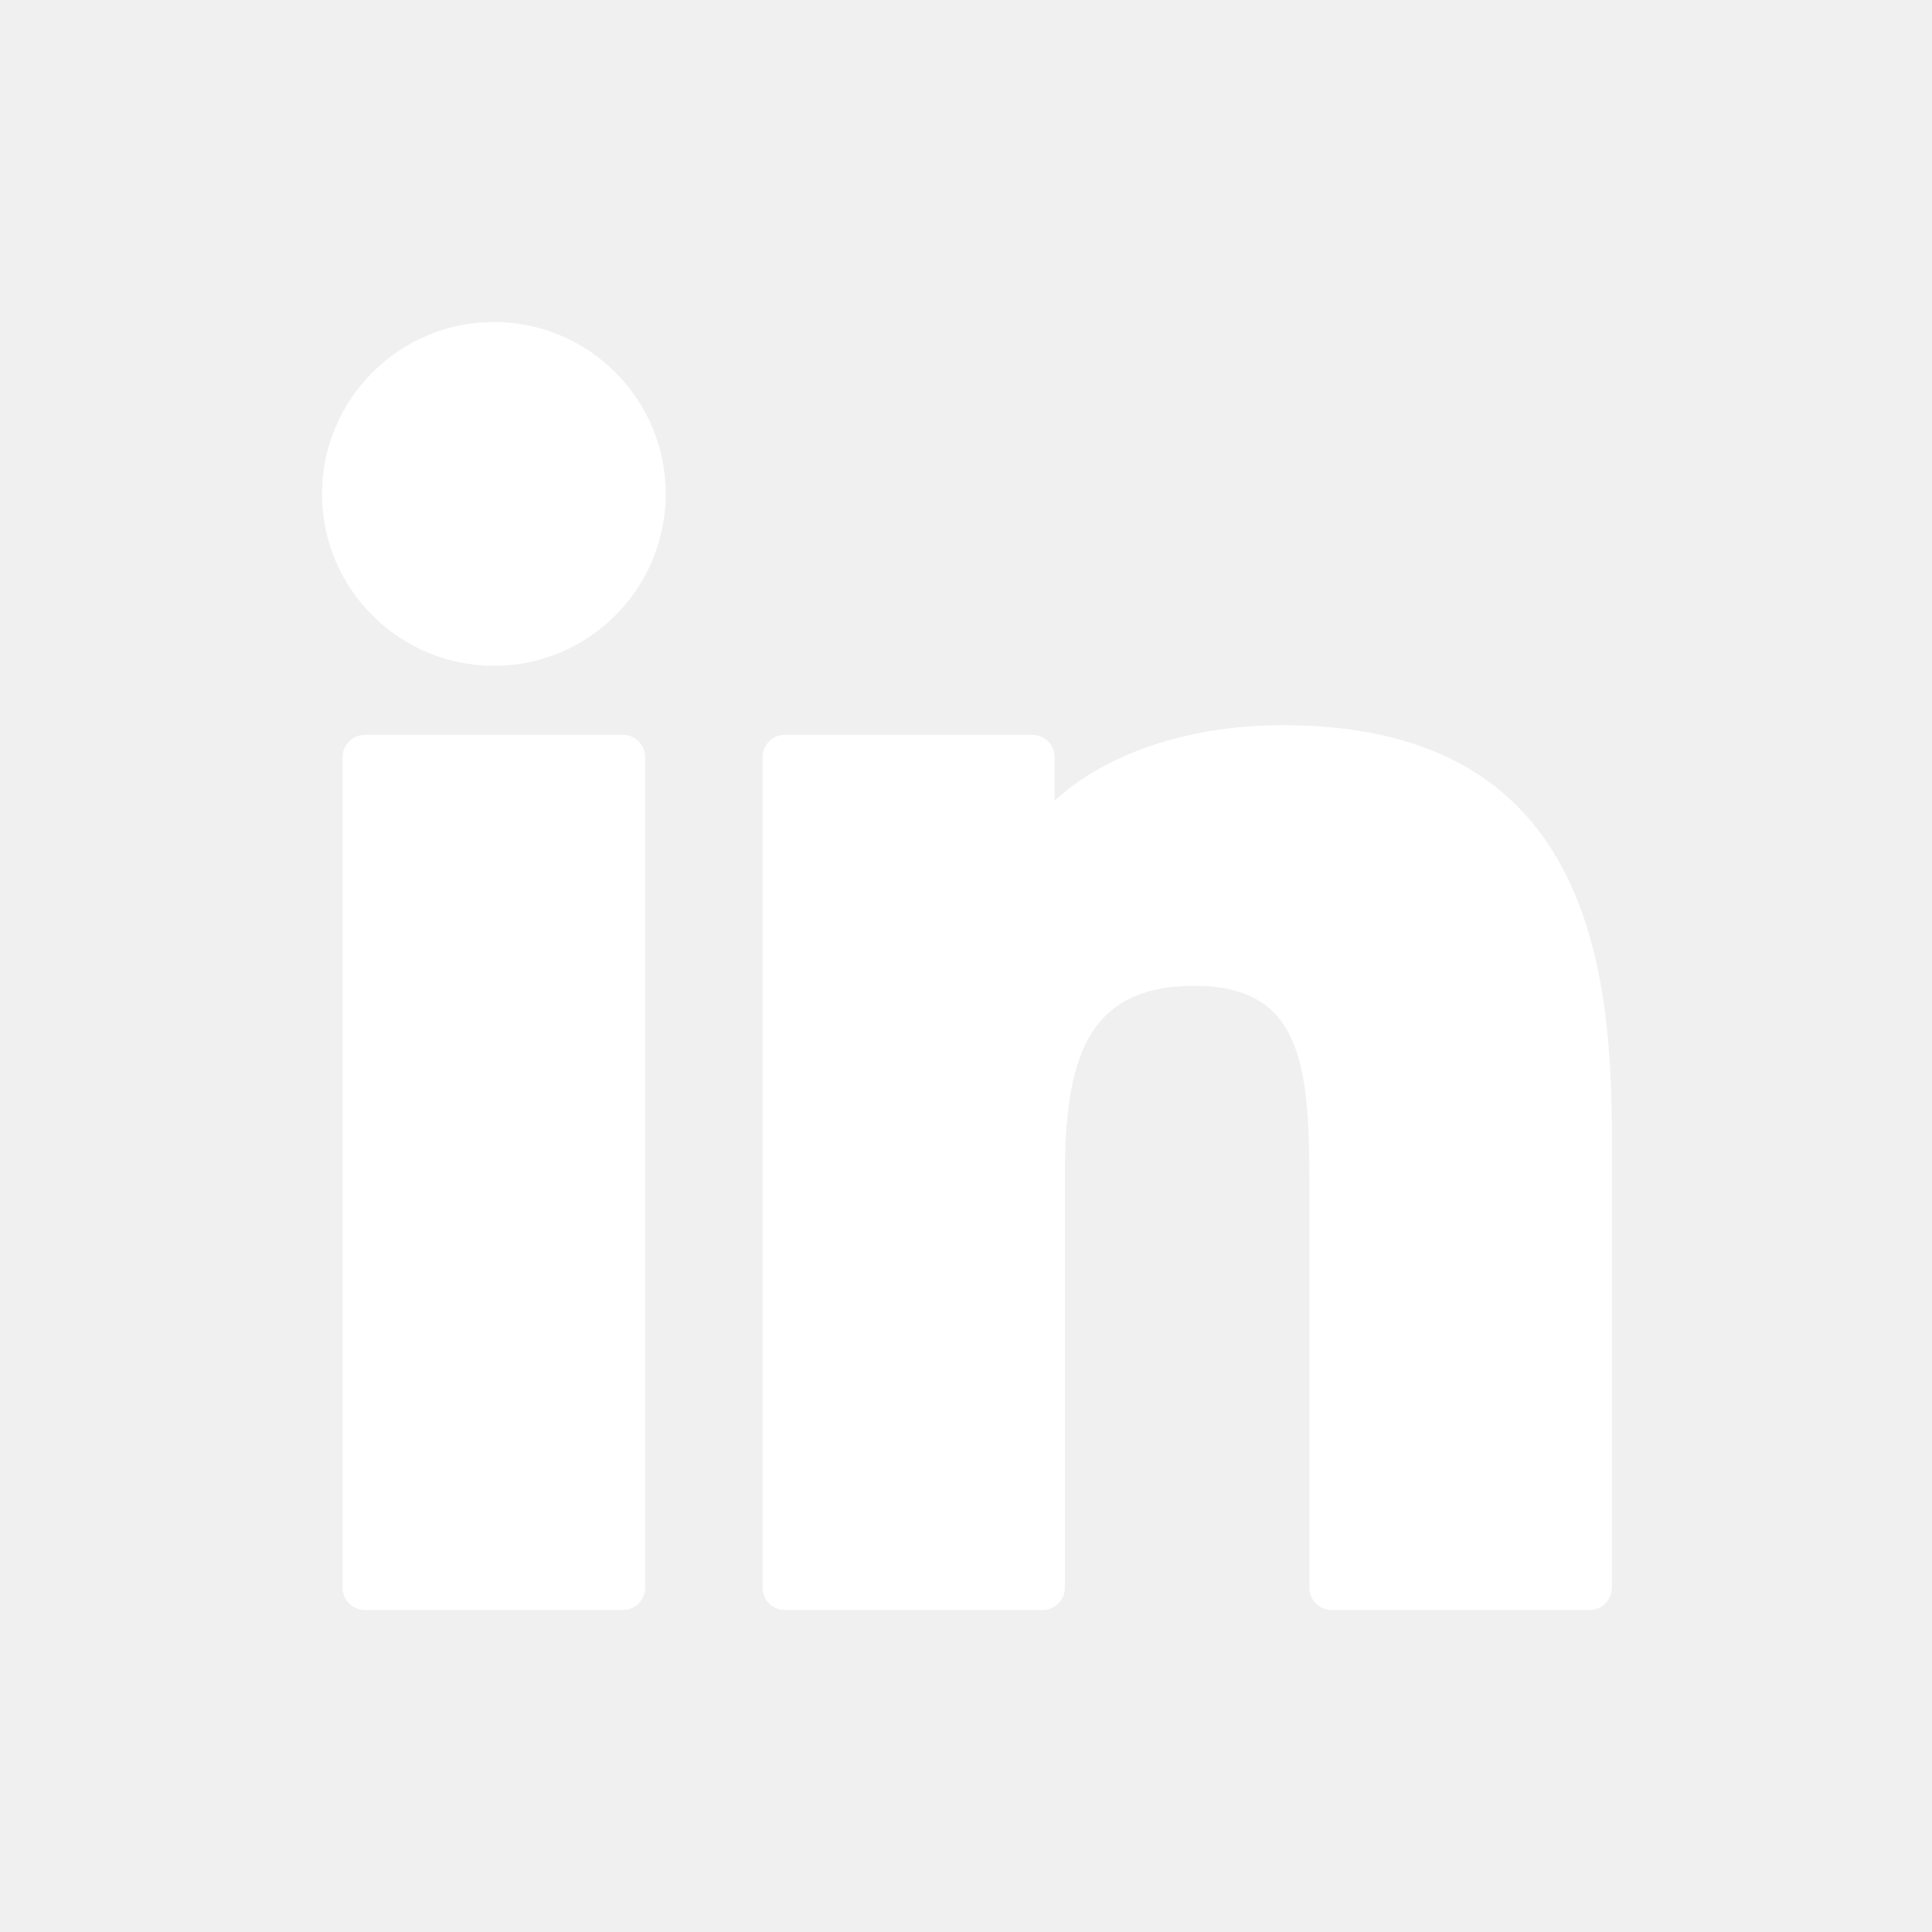
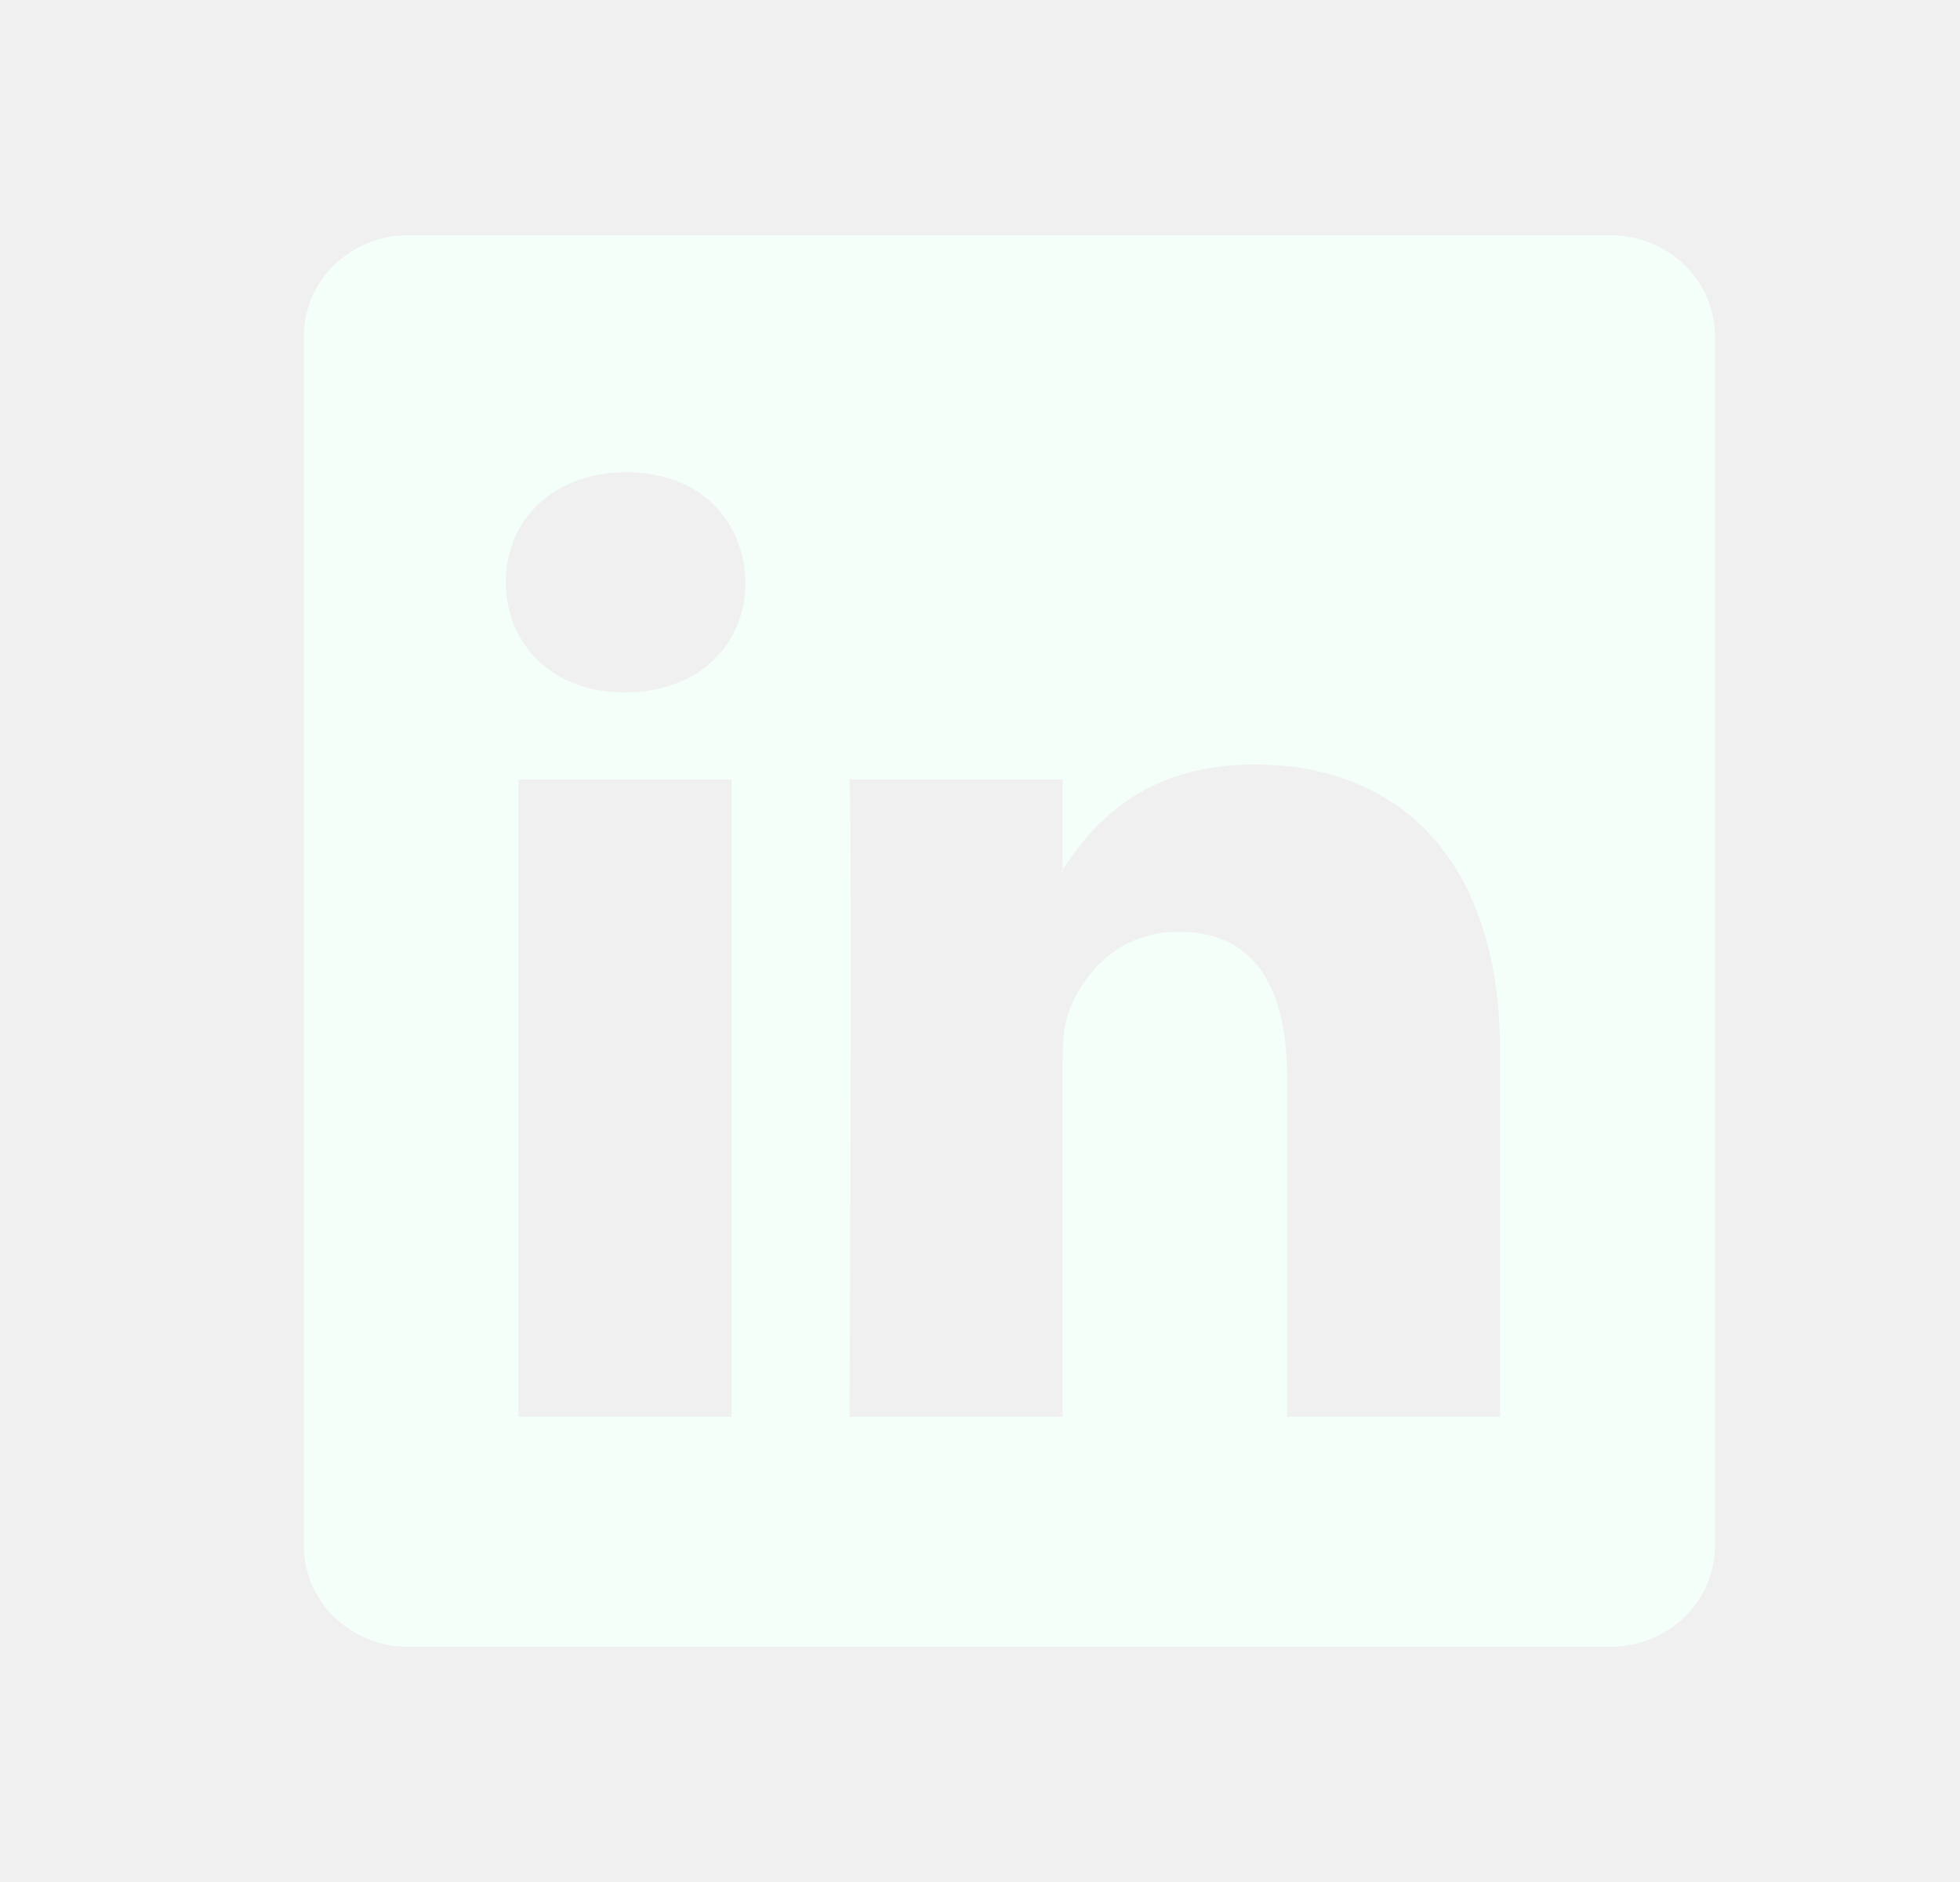
- <svg xmlns="http://www.w3.org/2000/svg" width="24" height="24" viewBox="0 0 24 24" fill="none">
-   <path d="M6.136 4C4.959 4 4.001 4.958 4 6.135C4 7.313 4.958 8.271 6.136 8.271C7.313 8.271 8.27 7.313 8.27 6.135C8.27 4.958 7.313 4 6.136 4ZM7.738 9.129H4.533C4.496 9.129 4.46 9.136 4.427 9.15C4.393 9.164 4.363 9.184 4.337 9.21C4.312 9.236 4.291 9.266 4.277 9.3C4.263 9.333 4.256 9.369 4.256 9.405V19.724C4.256 19.797 4.285 19.867 4.337 19.919C4.389 19.971 4.459 20 4.533 20H7.738C7.812 20 7.882 19.971 7.934 19.919C7.985 19.867 8.014 19.797 8.015 19.724V9.405C8.015 9.369 8.007 9.333 7.994 9.3C7.98 9.266 7.959 9.236 7.934 9.21C7.908 9.184 7.878 9.164 7.844 9.15C7.811 9.136 7.775 9.129 7.738 9.129ZM15.934 9.008C14.761 9.008 13.73 9.365 13.101 9.947V9.405C13.101 9.253 12.977 9.129 12.824 9.129H9.749C9.713 9.129 9.677 9.136 9.643 9.15C9.61 9.164 9.579 9.184 9.554 9.21C9.528 9.236 9.508 9.266 9.494 9.3C9.48 9.333 9.473 9.369 9.473 9.405V19.724C9.473 19.76 9.48 19.796 9.494 19.829C9.508 19.863 9.528 19.893 9.554 19.919C9.579 19.945 9.61 19.965 9.643 19.979C9.677 19.993 9.713 20 9.749 20H12.952C13.025 20 13.095 19.971 13.147 19.919C13.199 19.867 13.228 19.797 13.228 19.724V14.619C13.228 13.154 13.498 12.246 14.842 12.246C16.167 12.248 16.266 13.221 16.266 14.706V19.724C16.266 19.76 16.273 19.796 16.287 19.829C16.301 19.863 16.321 19.893 16.347 19.919C16.372 19.945 16.403 19.965 16.436 19.979C16.47 19.993 16.506 20 16.542 20H19.746C19.82 20 19.89 19.971 19.942 19.919C19.994 19.867 20.023 19.797 20.023 19.724V14.064C20.023 11.71 19.558 9.008 15.934 9.008Z" fill="white" />
+ <svg xmlns="http://www.w3.org/2000/svg" width="25" height="24" viewBox="0 0 25 24" fill="none">
+   <path fill-rule="evenodd" clip-rule="evenodd" d="M5.205 3C4.471 3 3.875 3.577 3.875 4.289V19.711C3.875 20.423 4.471 21 5.205 21H20.545C21.279 21 21.875 20.423 21.875 19.711V4.289C21.875 3.577 21.279 3 20.545 3H5.205ZM9.331 18.068V9.94H6.613V18.068H9.331ZM7.972 8.83C8.92 8.83 9.51 8.206 9.51 7.426C9.492 6.628 8.92 6.022 7.99 6.022C7.06 6.022 6.452 6.628 6.452 7.426C6.452 8.206 7.042 8.83 7.954 8.83H7.972ZM10.836 18.068H13.554V13.529C13.554 13.286 13.572 13.043 13.644 12.87C13.84 12.384 14.288 11.882 15.039 11.882C16.023 11.882 16.416 12.627 16.416 13.72V18.068H19.134V13.407C19.134 10.911 17.793 9.749 16.005 9.749C14.562 9.749 13.916 10.537 13.554 11.091V9.94H10.836C10.871 10.702 10.836 18.068 10.836 18.068ZM13.554 11.091V11.118H13.536L13.554 11.091Z" fill="#F5FFF9" />
</svg>
